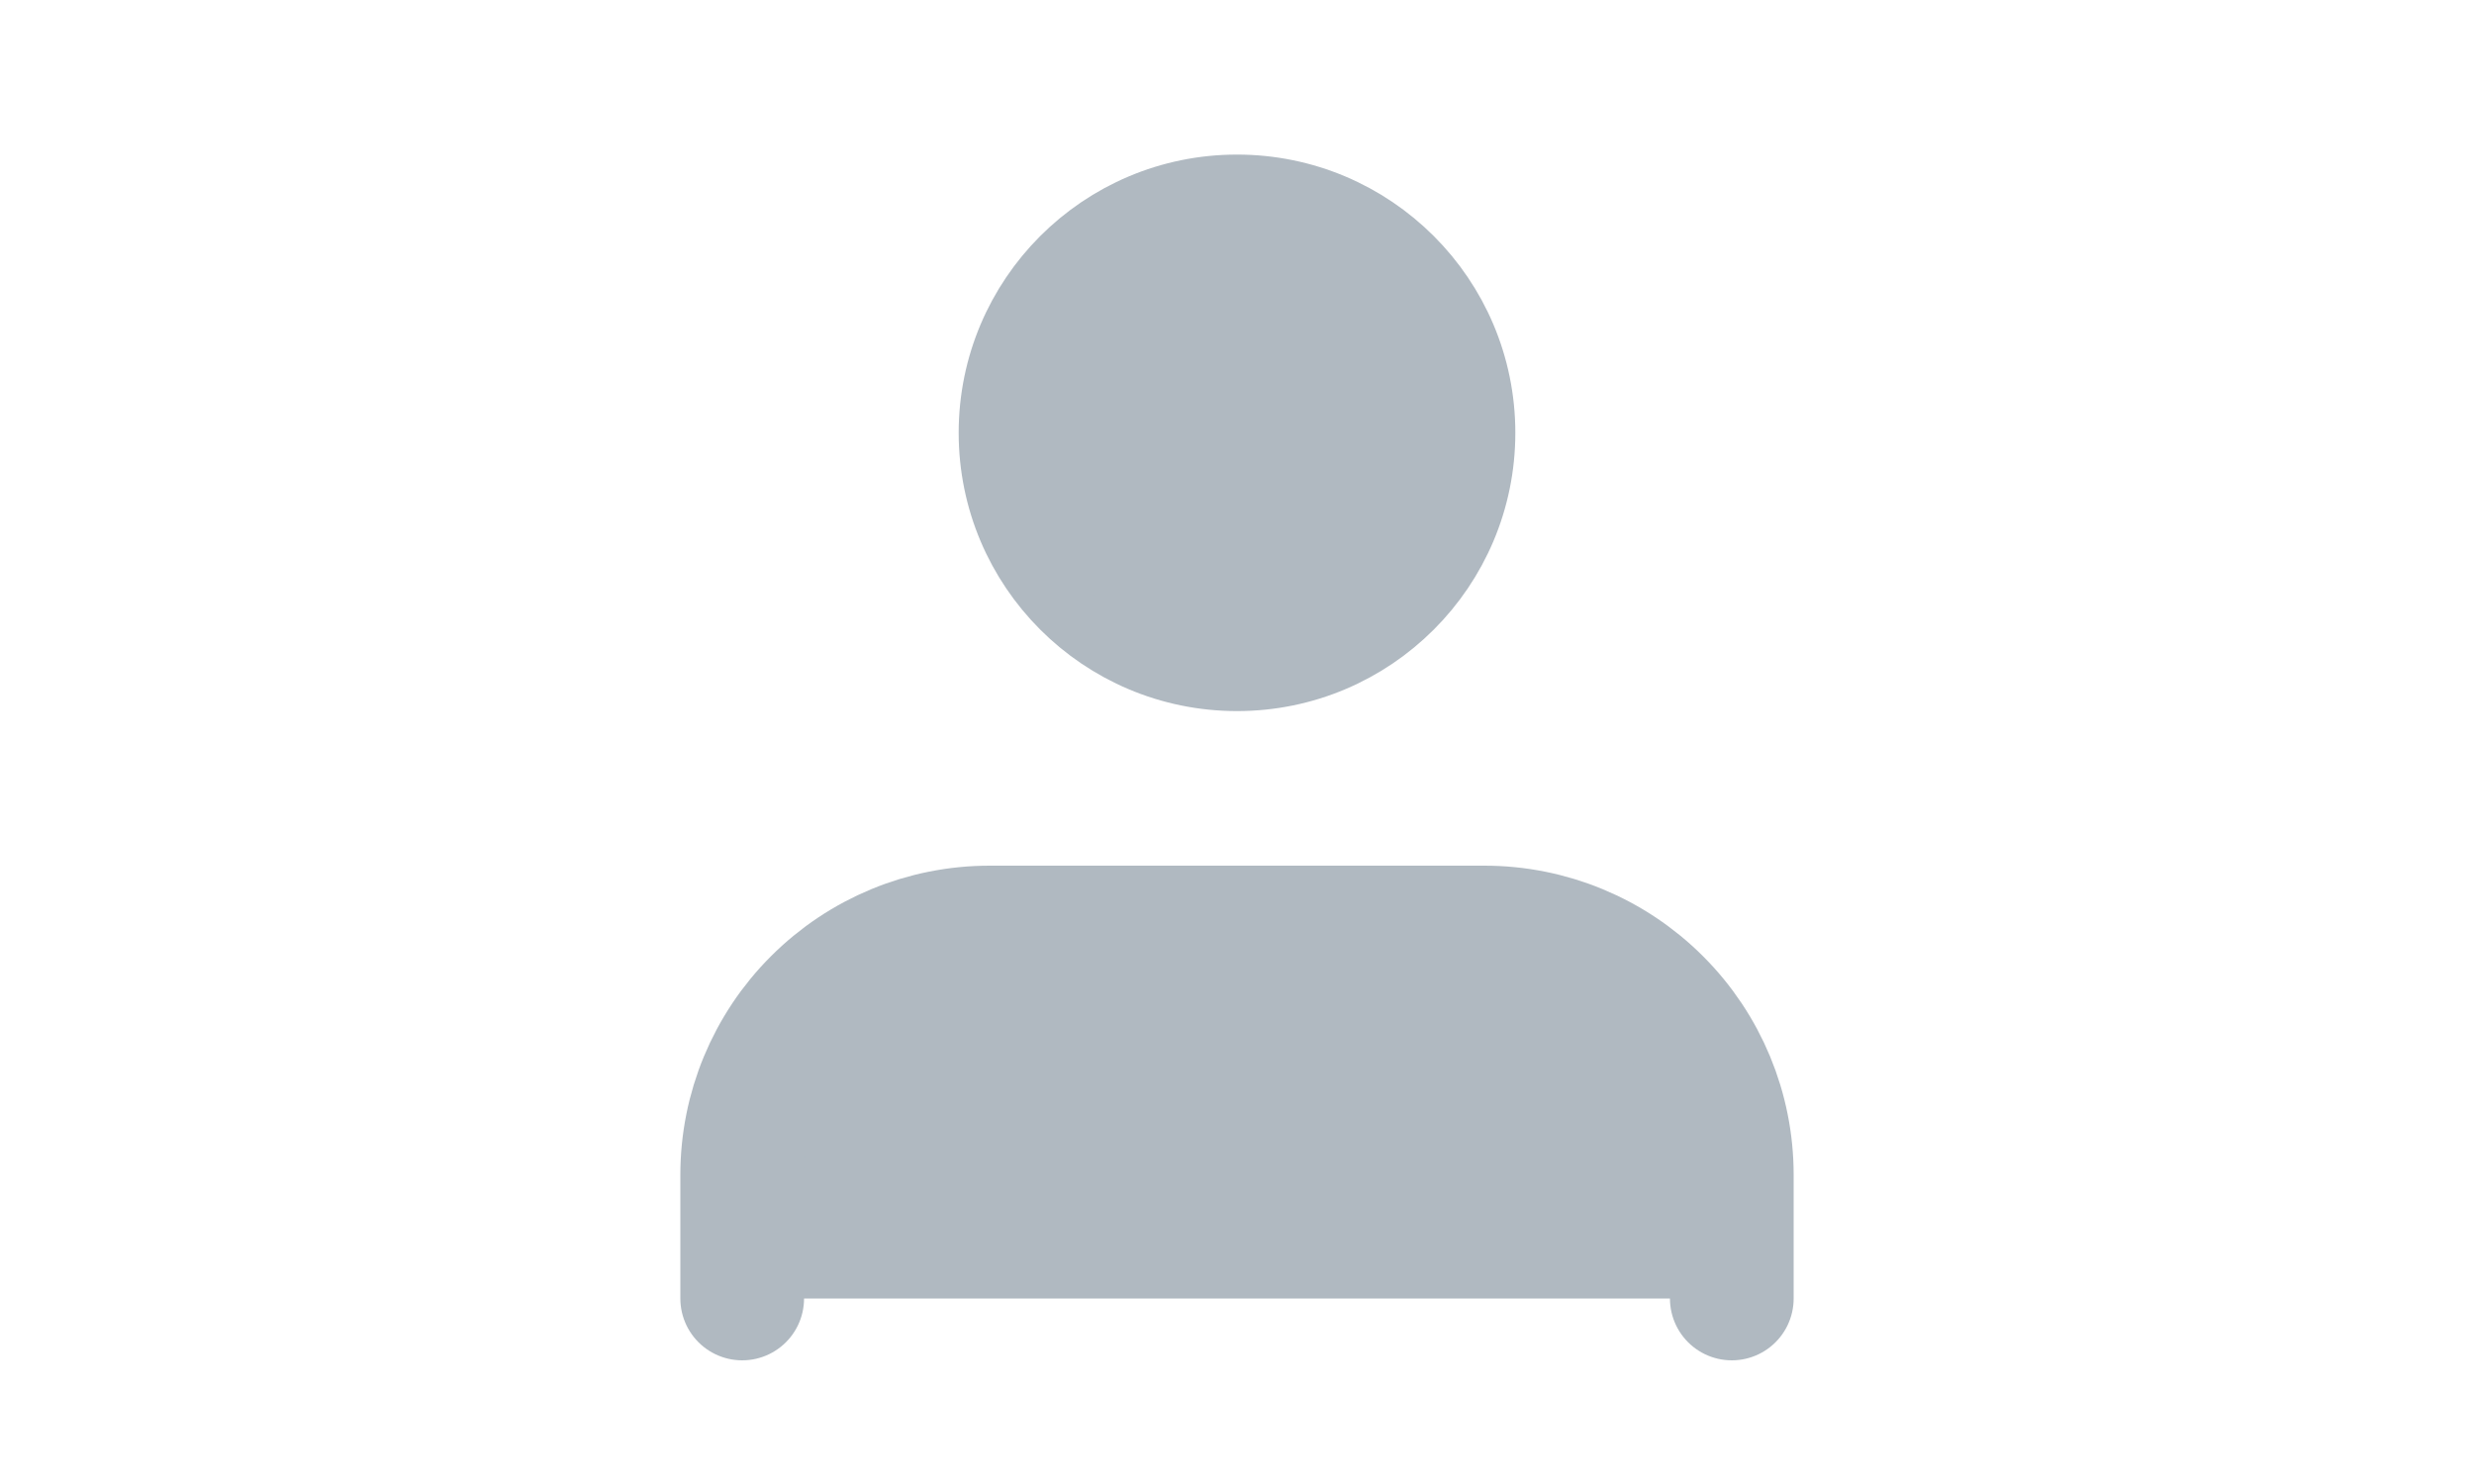
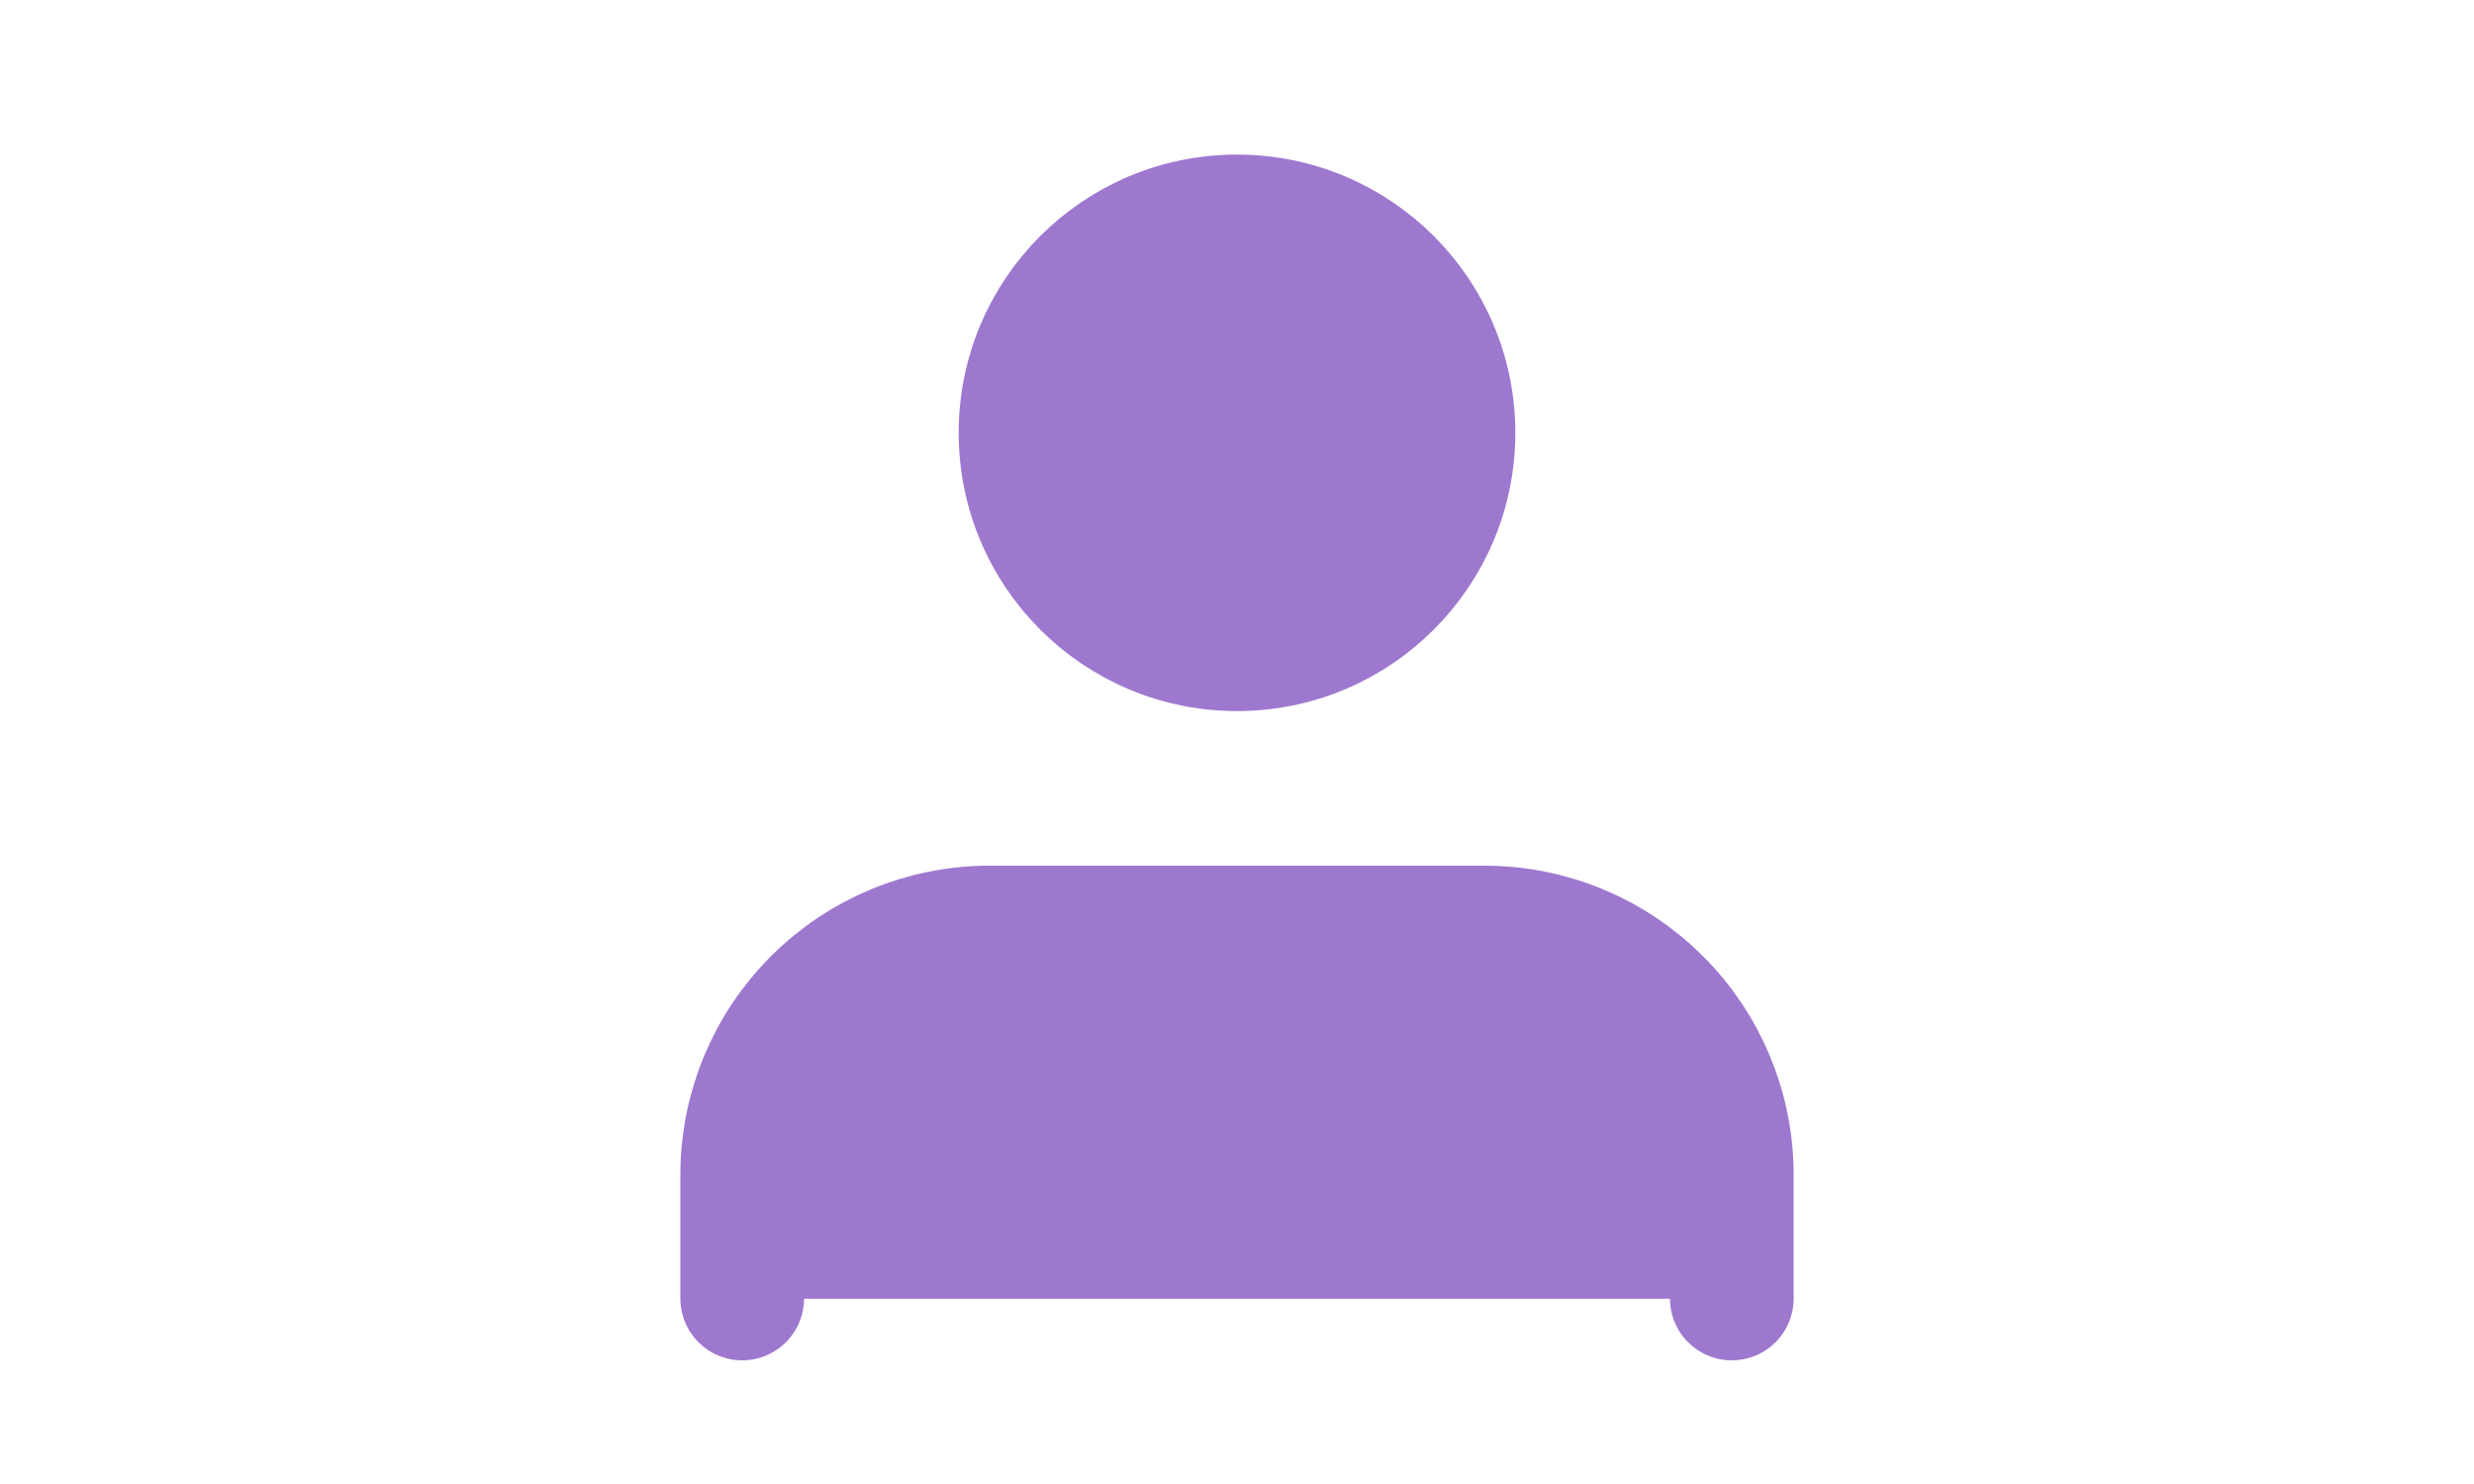
- <svg xmlns="http://www.w3.org/2000/svg" width="40" height="24" viewBox="0 0 25 24" fill="none">
-   <path d="M20.5 21V19C20.5 17.939 20.079 16.922 19.328 16.172C18.578 15.421 17.561 15 16.5 15H8.5C7.439 15 6.422 15.421 5.672 16.172C4.921 16.922 4.5 17.939 4.5 19V21" fill="#B0B9C1" />
-   <path d="M20.5 21V19C20.5 17.939 20.079 16.922 19.328 16.172C18.578 15.421 17.561 15 16.5 15H8.5C7.439 15 6.422 15.421 5.672 16.172C4.921 16.922 4.5 17.939 4.5 19V21" stroke="#B0B9C1" stroke-width="2" stroke-linecap="round" stroke-linejoin="round" />
-   <path d="M12.5 11C14.709 11 16.5 9.209 16.5 7C16.5 4.791 14.709 3 12.5 3C10.291 3 8.5 4.791 8.5 7C8.5 9.209 10.291 11 12.5 11Z" fill="#B0B9C1" stroke="#B0B9C1" stroke-linecap="round" stroke-linejoin="round" />
+ <svg xmlns="http://www.w3.org/2000/svg" width="40" height="24" viewBox="0 0 25 24" fill="rgb(158, 120, 207)">
+   <path d="M20.5 21V19C20.5 17.939 20.079 16.922 19.328 16.172C18.578 15.421 17.561 15 16.5 15H8.5C7.439 15 6.422 15.421 5.672 16.172C4.921 16.922 4.5 17.939 4.5 19V21" fill="rgb(158, 120, 207)" />
+   <path d="M20.5 21V19C20.5 17.939 20.079 16.922 19.328 16.172C18.578 15.421 17.561 15 16.5 15H8.5C7.439 15 6.422 15.421 5.672 16.172C4.921 16.922 4.5 17.939 4.5 19V21" stroke="rgb(158, 120, 207)" stroke-width="2" stroke-linecap="round" stroke-linejoin="round" />
+   <path d="M12.5 11C14.709 11 16.5 9.209 16.5 7C16.5 4.791 14.709 3 12.5 3C10.291 3 8.5 4.791 8.5 7C8.5 9.209 10.291 11 12.5 11Z" fill="rgb(158, 120, 207)" stroke="rgb(158, 120, 207)" stroke-linecap="round" stroke-linejoin="round" />
</svg>
